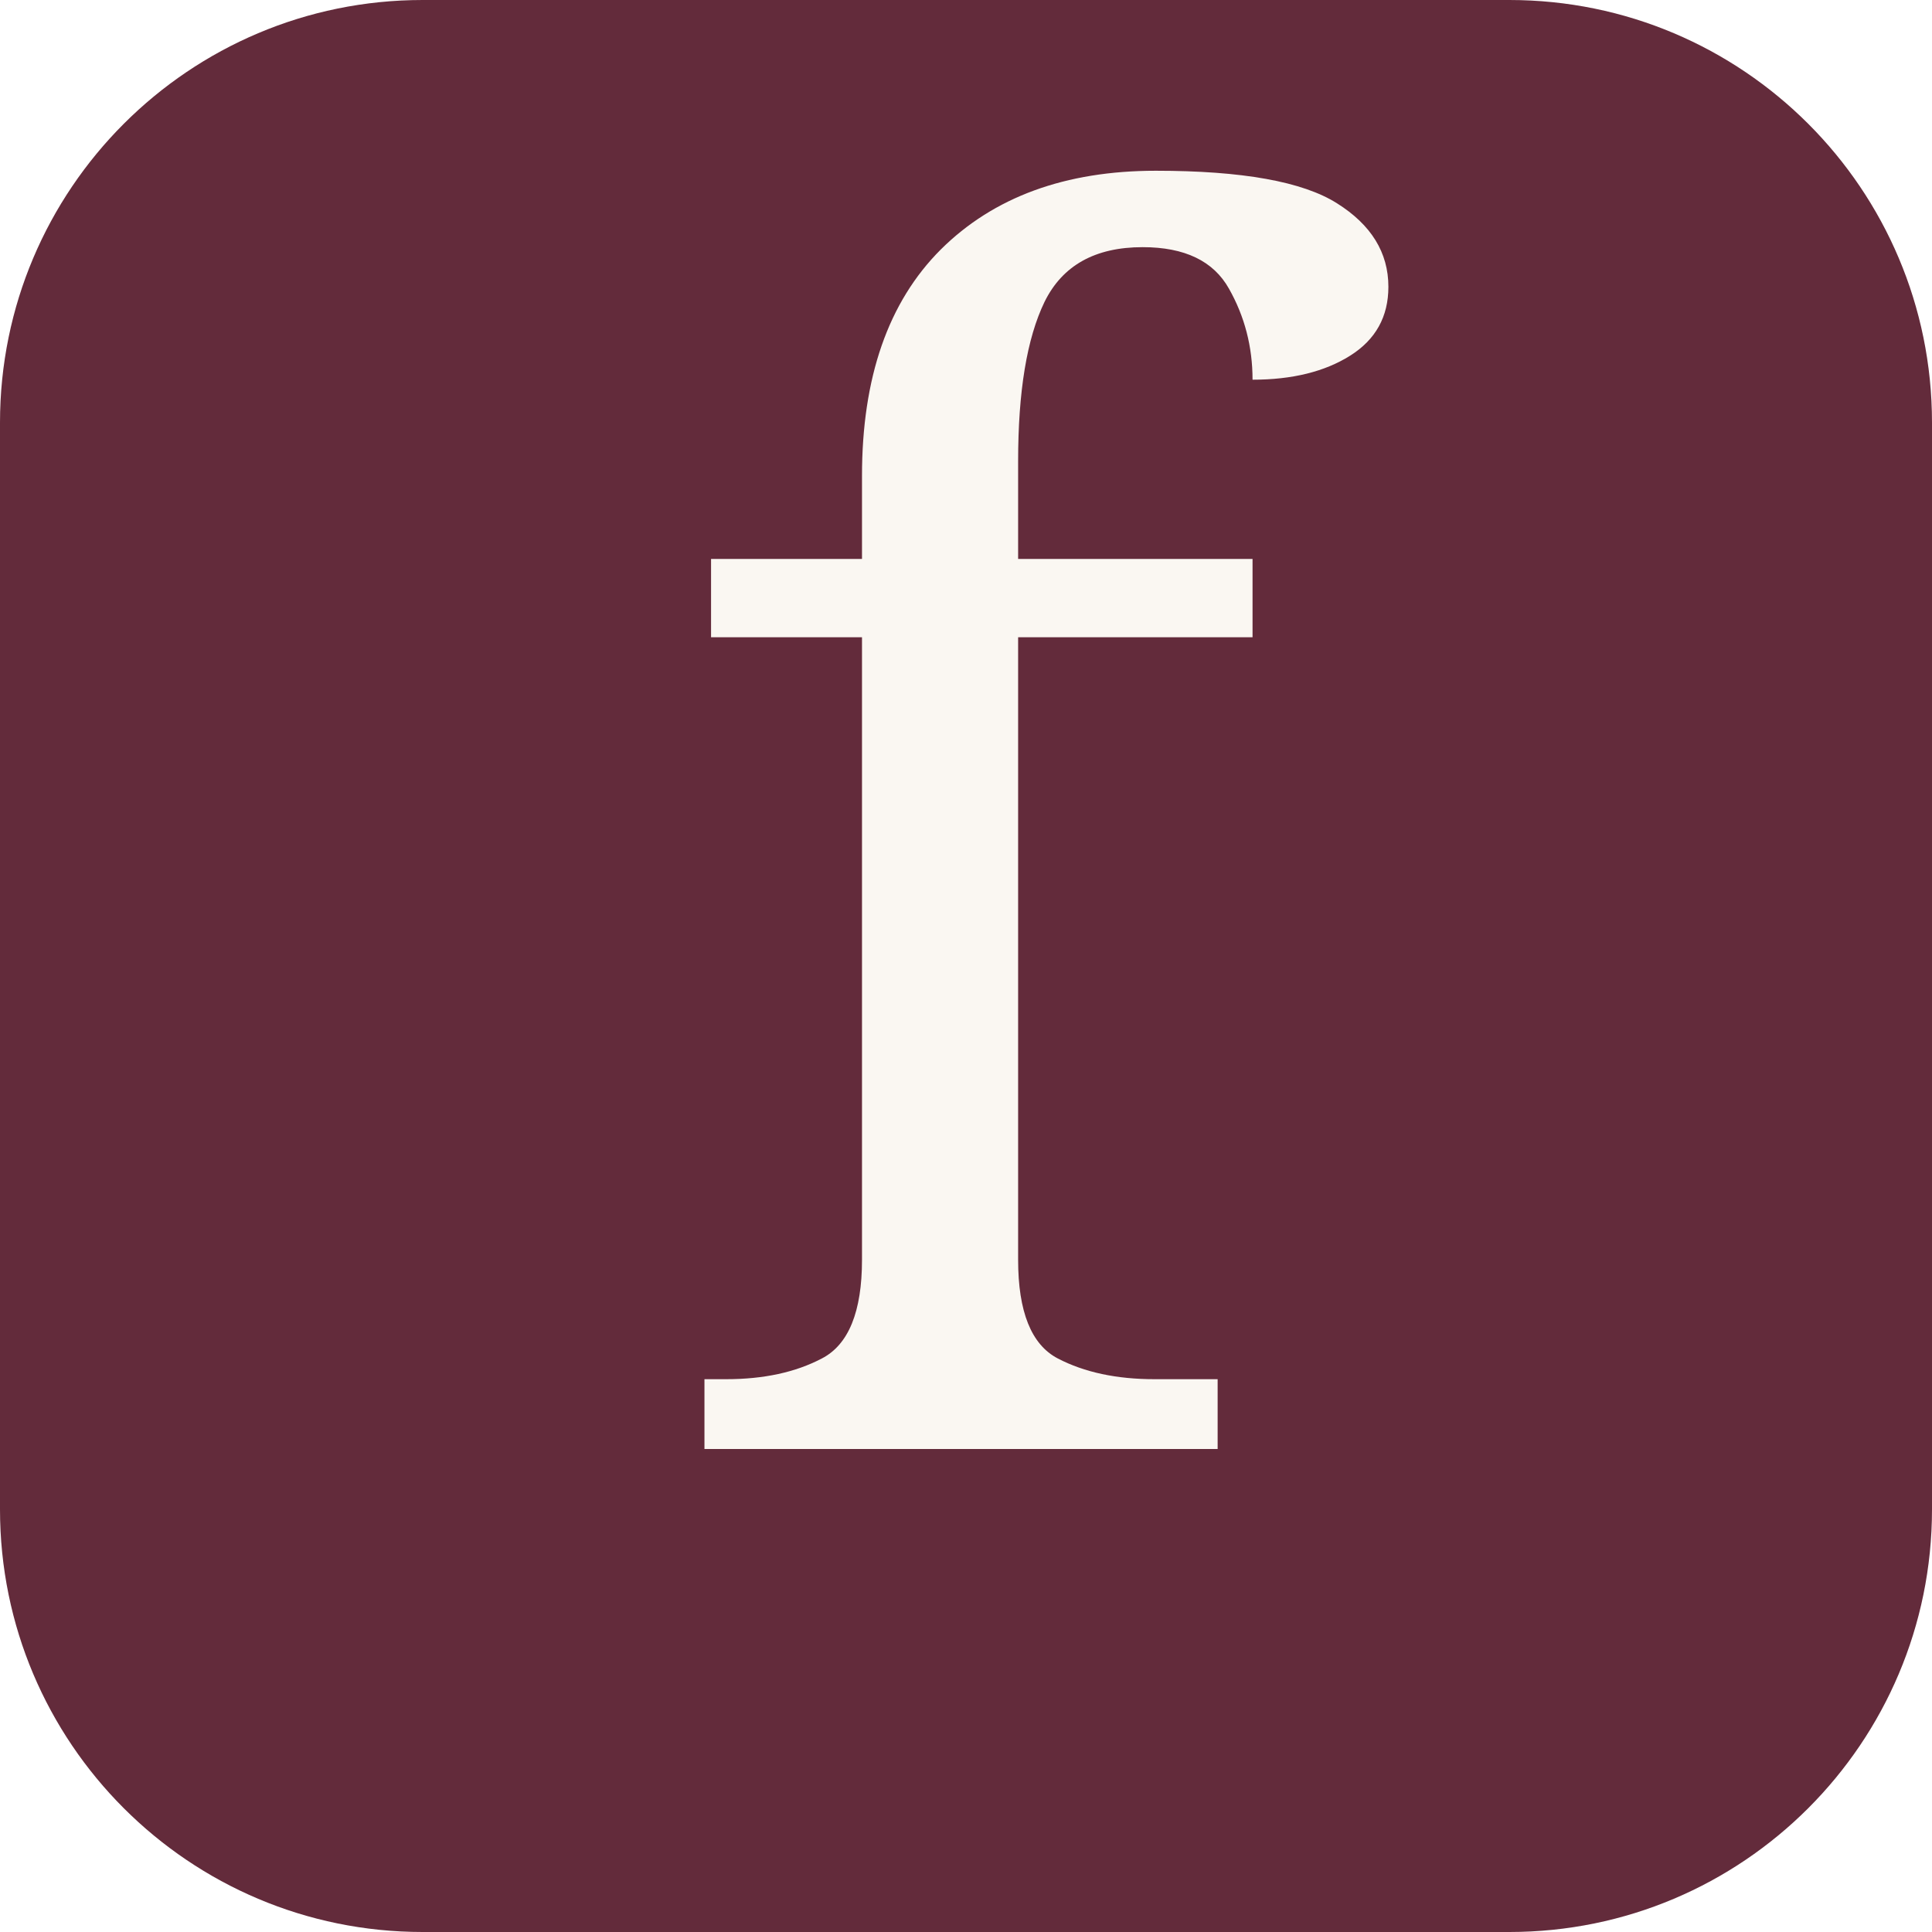
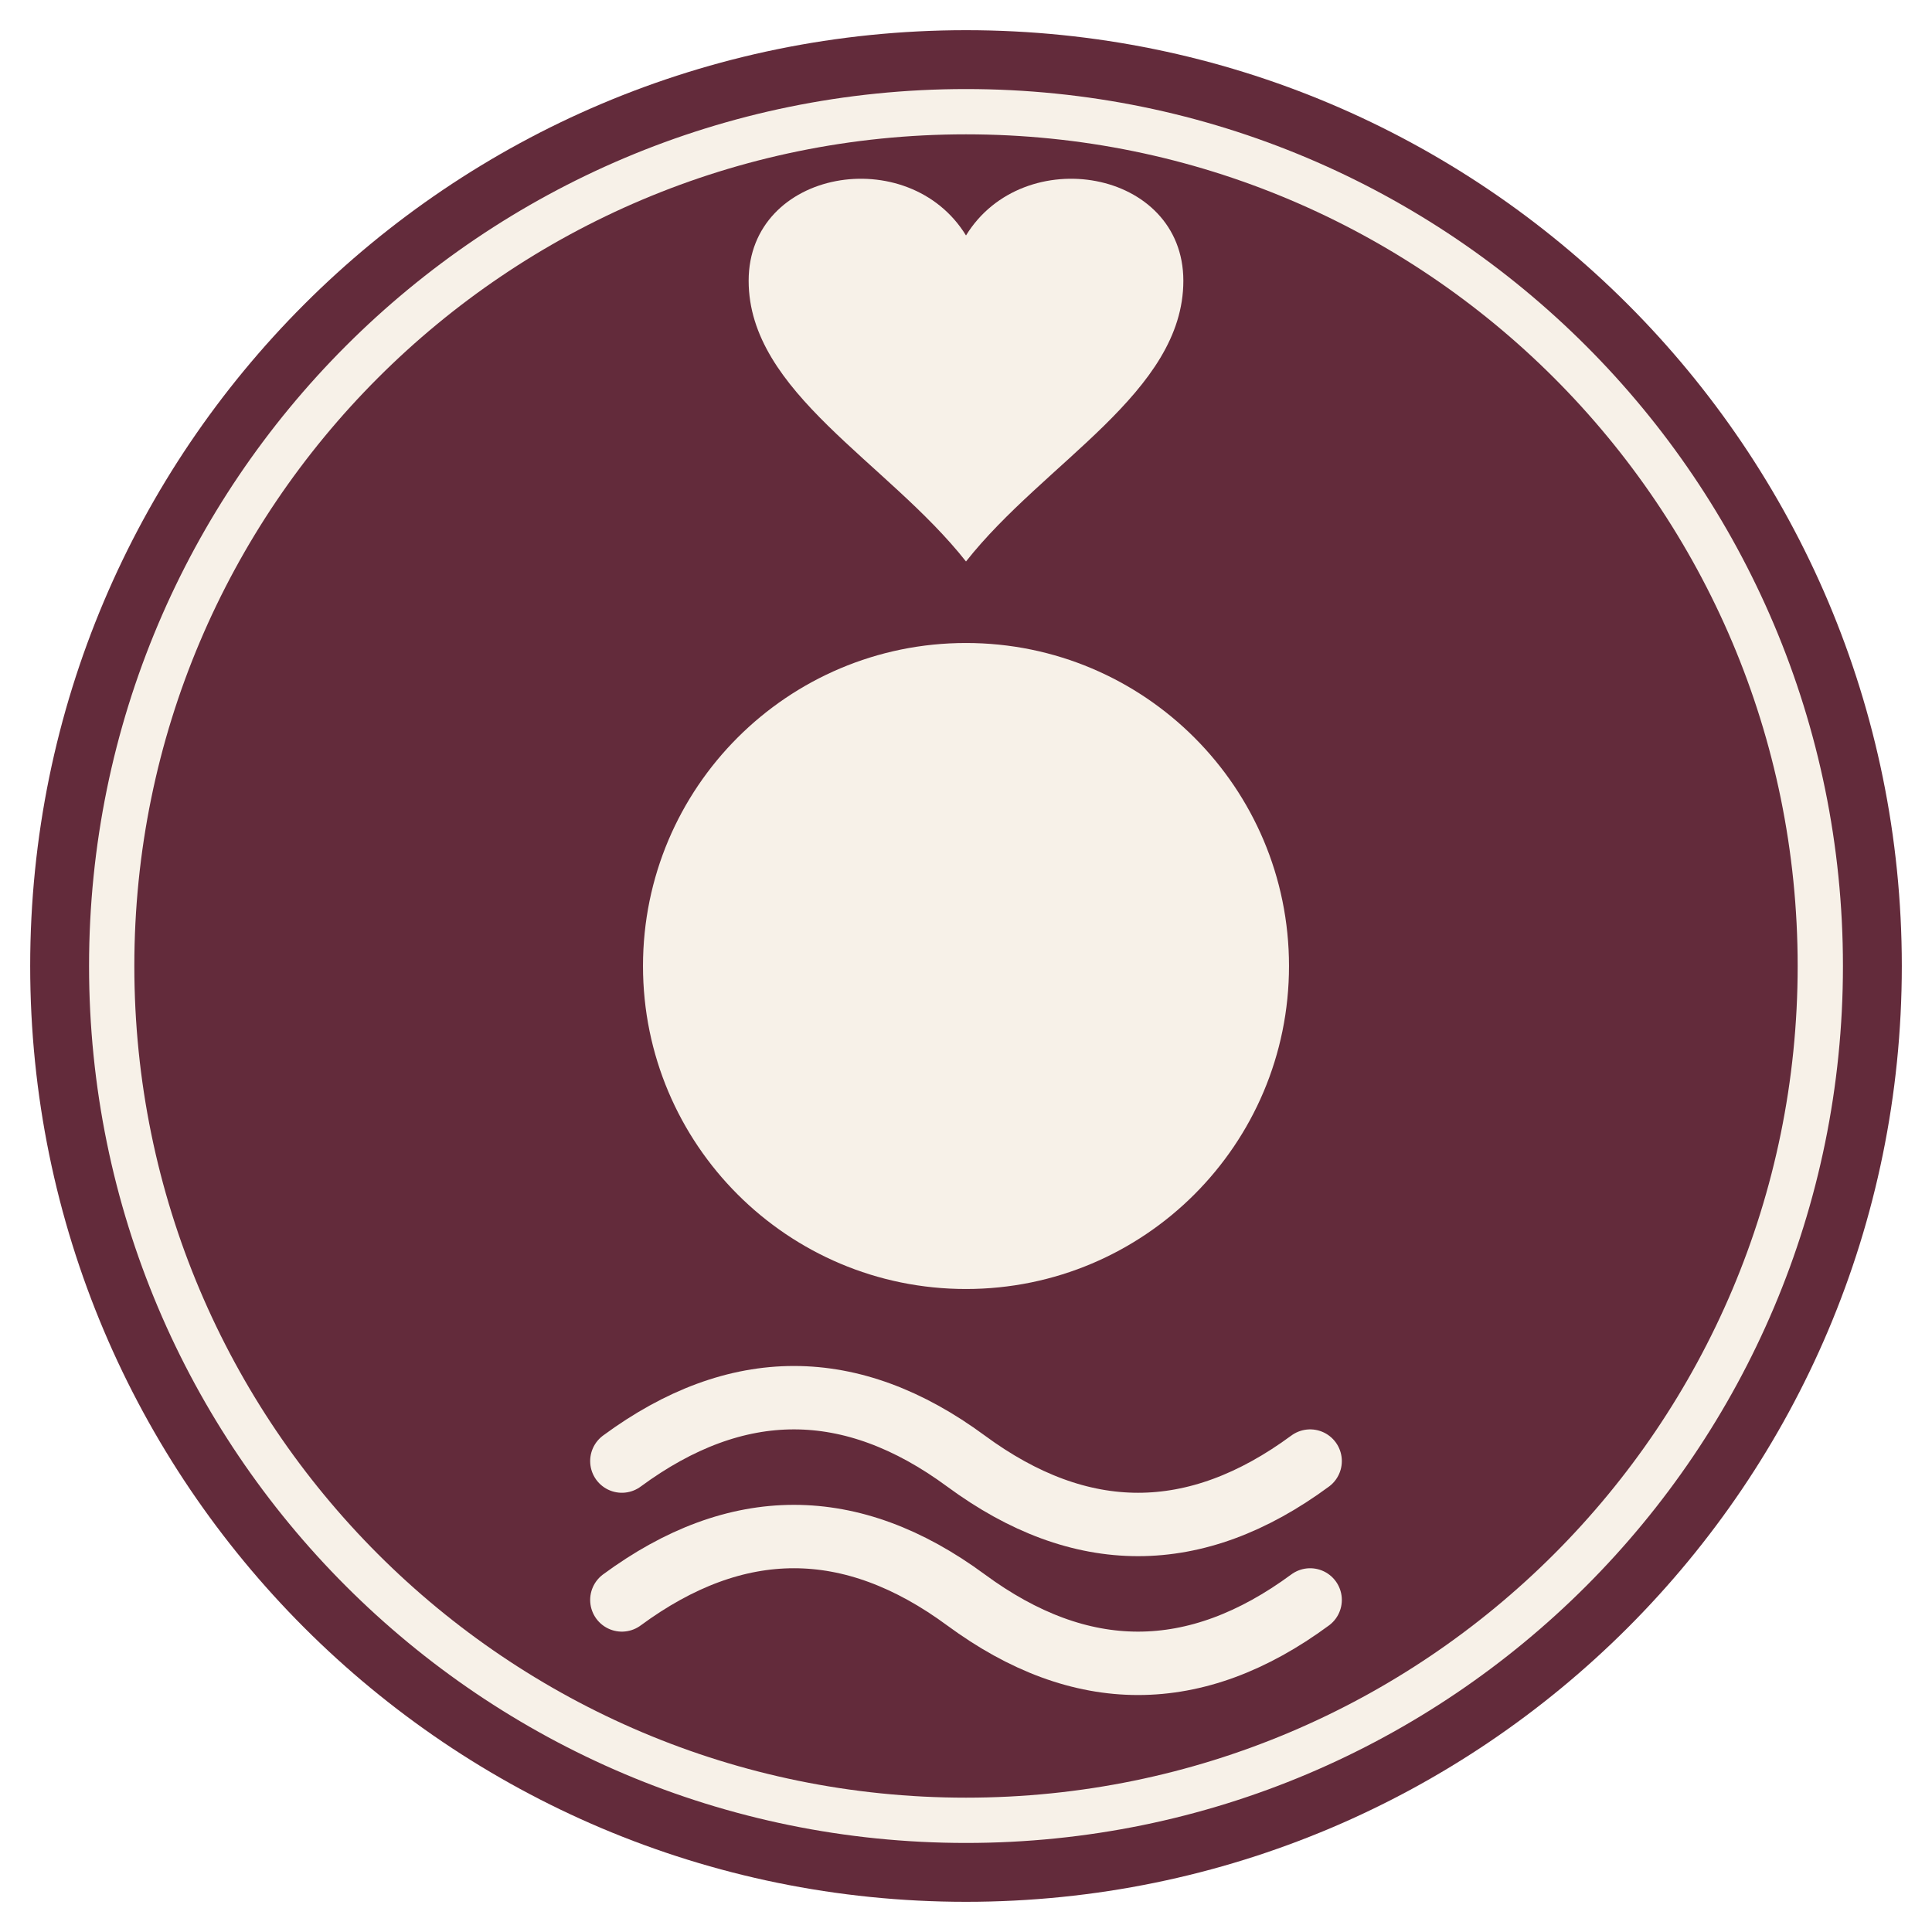
- <svg xmlns="http://www.w3.org/2000/svg" viewBox="0 0 64 64">
-   <rect width="64" height="64" rx="14" fill="#632b3b" />
-   <text x="32" y="48" font-family="Georgia,serif" font-size="55" fill="#faf7f2" text-anchor="middle">f</text>
+ <svg xmlns="http://www.w3.org/2000/svg" width="32" height="32" viewBox="0 0 32 32" role="img" aria-labelledby="title">
+   <circle cx="16" cy="16" r="15.5" fill="#632b3b" />
+   <circle cx="16" cy="16" r="14.15" fill="none" stroke="#f7f1e8" stroke-width=".75" />
+   <circle cx="16" cy="16" r="5.35" fill="#f7f1e8" />
+   <path d="M16 9.3C14.7 7.65 12.4 6.5 12.4 4.65C12.4 2.8 15.05 2.35 16 3.9C16.95 2.35 19.6 2.8 19.6 4.65C19.6 6.5 17.3 7.65 16 9.3Z" fill="#f7f1e8" />
+   <path d="M10.3 24.2C12.2 22.8 14.1 22.8 16 24.2C17.9 25.6 19.8 25.6 21.7 24.2M10.3 26.5C12.2 25.1 14.1 25.1 16 26.5C17.9 27.9 19.8 27.9 21.7 26.5" fill="none" stroke="#f7f1e8" stroke-width="1.05" stroke-linecap="round" />
</svg>
